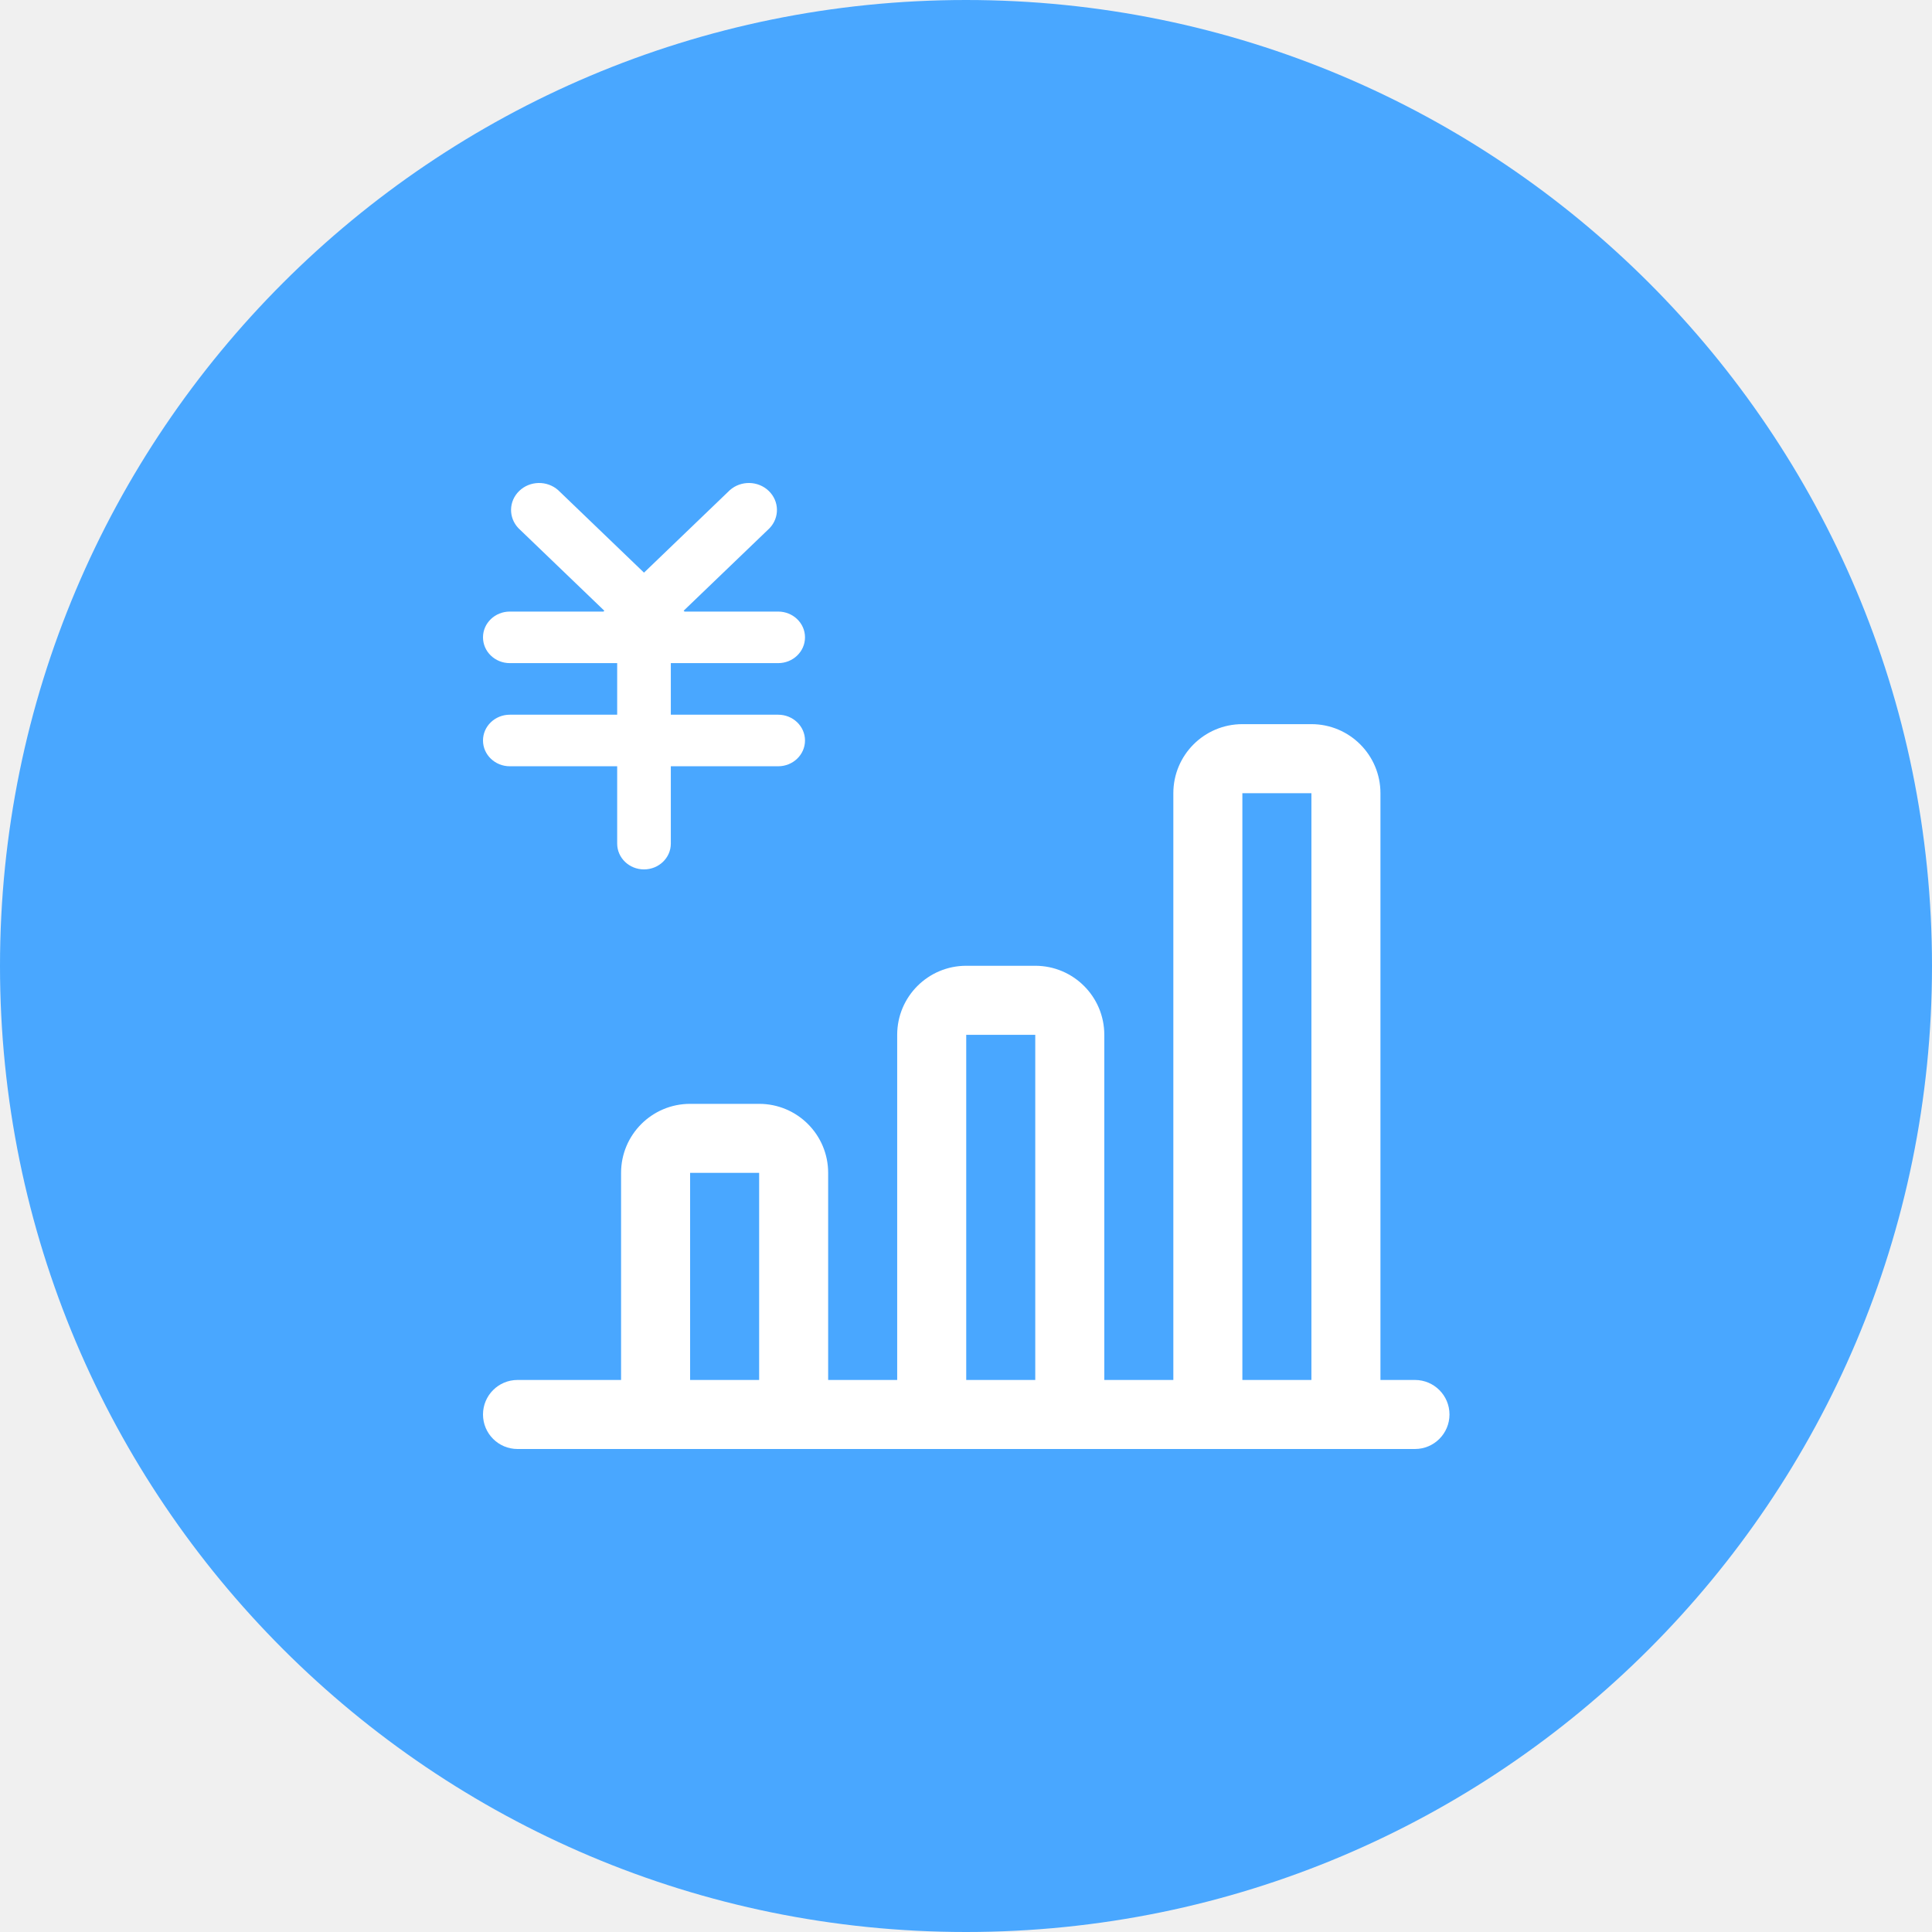
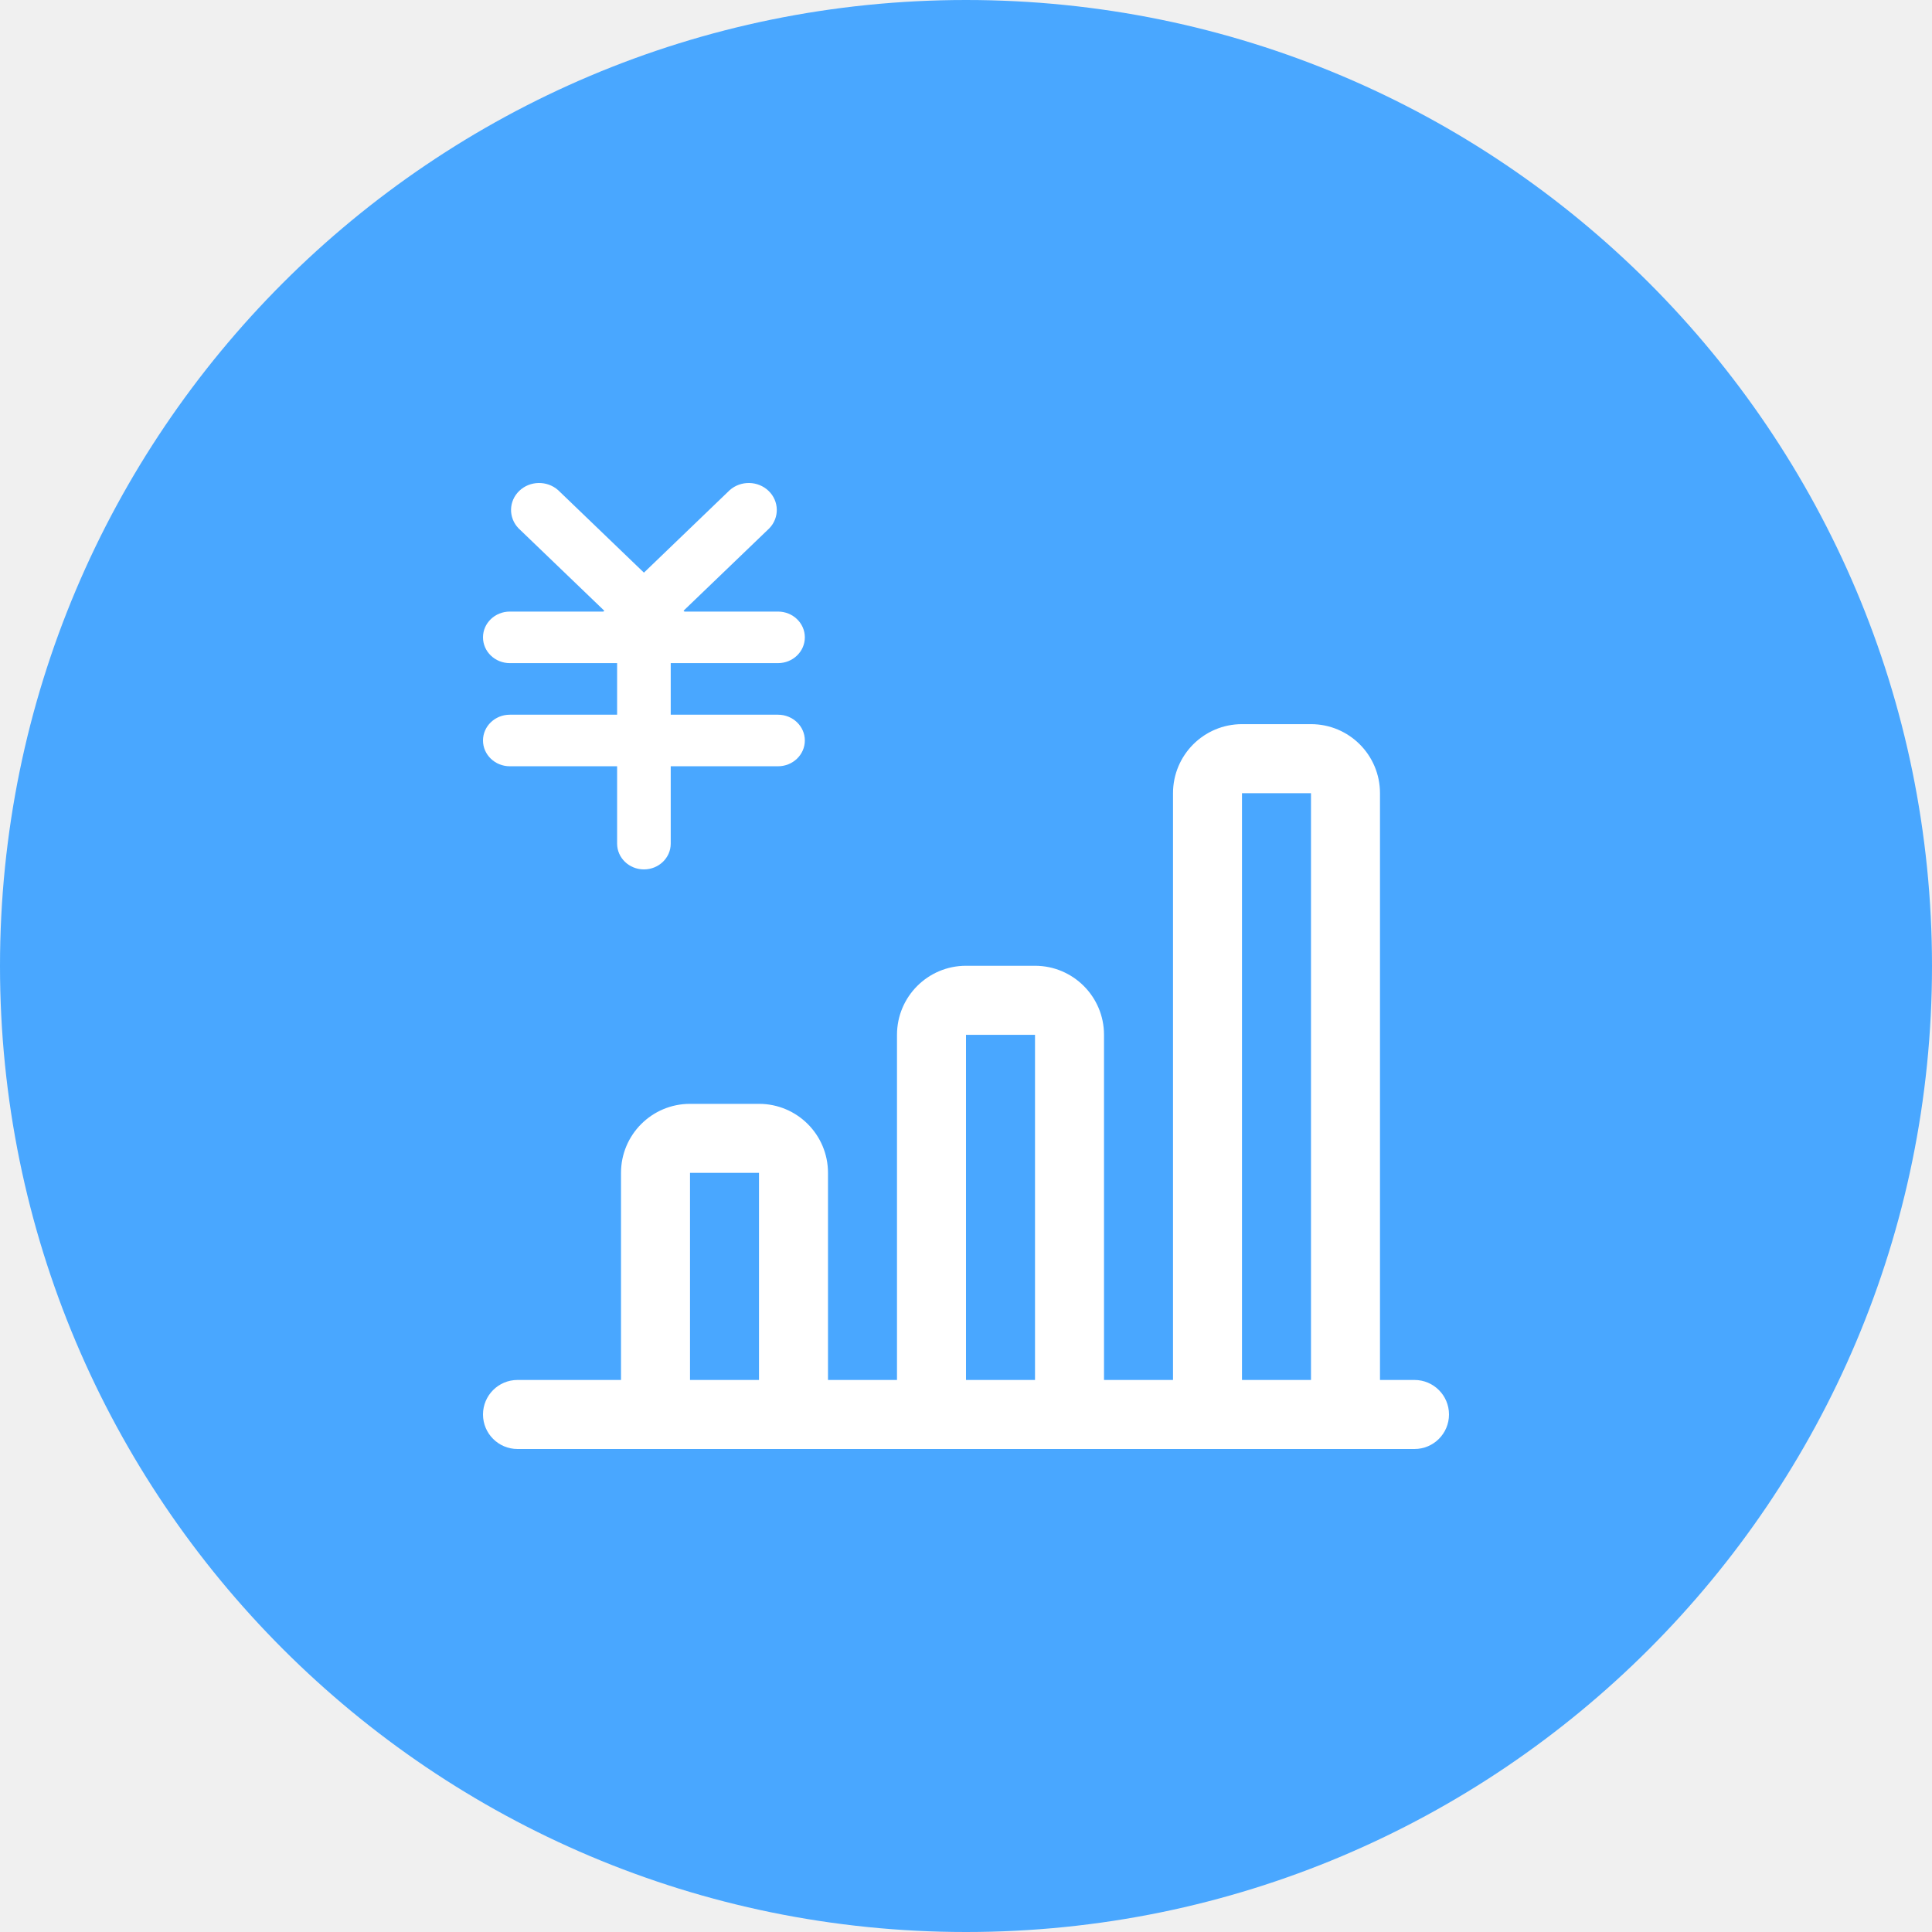
<svg xmlns="http://www.w3.org/2000/svg" width="60px" height="60px" viewBox="0 0 60 60" version="1.1">
  <defs />
  <g id="icon" stroke="none" stroke-width="1" fill="none" fill-rule="evenodd">
    <g id="业务报表-财务凭证">
      <g id="Group-8">
        <circle id="Oval-Copy" fill="#49A7FF" cx="30" cy="30" r="30" />
-         <path d="M15.833,22.196 C15.373,22.196 15,22.554 15,22.996 C15,23.439 15.373,23.797 15.833,23.797 L19.167,23.797 L19.167,26.199 C19.167,26.642 19.54,27 20,27 C20.46,27 20.833,26.642 20.833,26.199 L20.833,23.797 L24.167,23.797 C24.627,23.797 25,23.439 25,22.996 C25,22.554 24.627,22.196 24.167,22.196 L20.833,22.196 L20.833,20.594 L24.167,20.594 C24.627,20.594 25,20.236 25,19.793 C25,19.351 24.627,18.993 24.167,18.993 L21.26,18.993 L21.232,18.966 L23.898,16.405 C24.215,16.074 24.204,15.563 23.873,15.245 C23.543,14.928 23.011,14.917 22.667,15.221 L20,17.784 L17.333,15.221 C16.989,14.917 16.457,14.928 16.127,15.245 C15.796,15.563 15.785,16.074 16.102,16.405 L18.768,18.967 L18.74,18.993 L15.833,18.993 C15.373,18.993 15,19.351 15,19.793 C15,20.236 15.373,20.594 15.833,20.594 L19.167,20.594 L19.167,22.196 L15.833,22.196 Z M43.943,42.856 L42.871,42.856 L42.871,24.633 C42.871,23.449 41.911,22.489 40.727,22.489 L38.583,22.489 C37.399,22.489 36.439,23.449 36.439,24.633 L36.439,42.856 L34.295,42.856 L34.295,32.137 C34.295,30.953 33.335,29.993 32.151,29.993 L30.007,29.993 C28.823,29.993 27.863,30.953 27.863,32.137 L27.863,42.856 L25.719,42.856 L25.719,36.424 C25.719,35.24 24.76,34.281 23.576,34.281 L21.432,34.281 C20.248,34.281 19.288,35.24 19.288,36.424 L19.288,42.856 L16.072,42.856 C15.48,42.856 15,43.336 15,43.928 C15,44.52 15.48,45 16.072,45 L43.943,45 C44.535,45 45.015,44.52 45.015,43.928 C45.015,43.336 44.535,42.856 43.943,42.856 Z M23.576,42.856 L21.432,42.856 L21.432,36.424 L23.576,36.424 L23.576,42.856 Z M32.151,42.856 L30.007,42.856 L30.007,32.137 L32.151,32.137 L32.151,42.856 Z M40.727,42.856 L38.583,42.856 L38.583,24.633 L40.727,24.633 L40.727,42.856 Z" id="Shape" fill="#FFFFFF" fill-rule="nonzero" />
+         <path d="M15.833,22.196 C15.373,22.196 15,22.554 15,22.996 C15,23.439 15.373,23.797 15.833,23.797 L19.165,23.797 L19.165,26.199 C19.165,26.642 19.538,27 19.998,27 C20.458,27 20.83,26.642 20.83,26.199 L20.83,23.797 L24.162,23.797 C24.622,23.797 24.995,23.439 24.995,22.996 C24.995,22.554 24.622,22.196 24.162,22.196 L20.83,22.196 L20.83,20.594 L24.162,20.594 C24.622,20.594 24.995,20.236 24.995,19.793 C24.995,19.351 24.622,18.993 24.162,18.993 L21.257,18.993 L21.229,18.966 L23.894,16.405 C24.21,16.074 24.199,15.563 23.869,15.245 C23.539,14.928 23.007,14.917 22.663,15.221 L19.998,17.784 L17.332,15.221 C16.988,14.917 16.456,14.928 16.126,15.245 C15.796,15.563 15.785,16.074 16.101,16.405 L18.767,18.967 L18.738,18.993 L15.833,18.993 C15.373,18.993 15,19.351 15,19.793 C15,20.236 15.373,20.594 15.833,20.594 L19.165,20.594 L19.165,22.196 L15.833,22.196 Z M43.929,42.856 L42.857,42.856 L42.857,24.633 C42.857,23.449 41.898,22.489 40.714,22.489 L38.571,22.489 C37.388,22.489 36.429,23.449 36.429,24.633 L36.429,42.856 L34.286,42.856 L34.286,32.137 C34.286,30.953 33.326,29.993 32.143,29.993 L30,29.993 C28.817,29.993 27.857,30.953 27.857,32.137 L27.857,42.856 L25.714,42.856 L25.714,36.424 C25.714,35.24 24.755,34.281 23.571,34.281 L21.429,34.281 C20.245,34.281 19.286,35.24 19.286,36.424 L19.286,42.856 L16.071,42.856 C15.48,42.856 15,43.336 15,43.928 C15,44.52 15.48,45 16.071,45 L43.929,45 C44.52,45 45,44.52 45,43.928 C45,43.336 44.52,42.856 43.929,42.856 Z M23.571,42.856 L21.429,42.856 L21.429,36.424 L23.571,36.424 L23.571,42.856 Z M32.143,42.856 L30,42.856 L30,32.137 L32.143,32.137 L32.143,42.856 Z M40.714,42.856 L38.571,42.856 L38.571,24.633 L40.714,24.633 L40.714,42.856 Z" id="Shape" fill="#FFFFFF" fill-rule="nonzero" />
      </g>
    </g>
  </g>
</svg>
